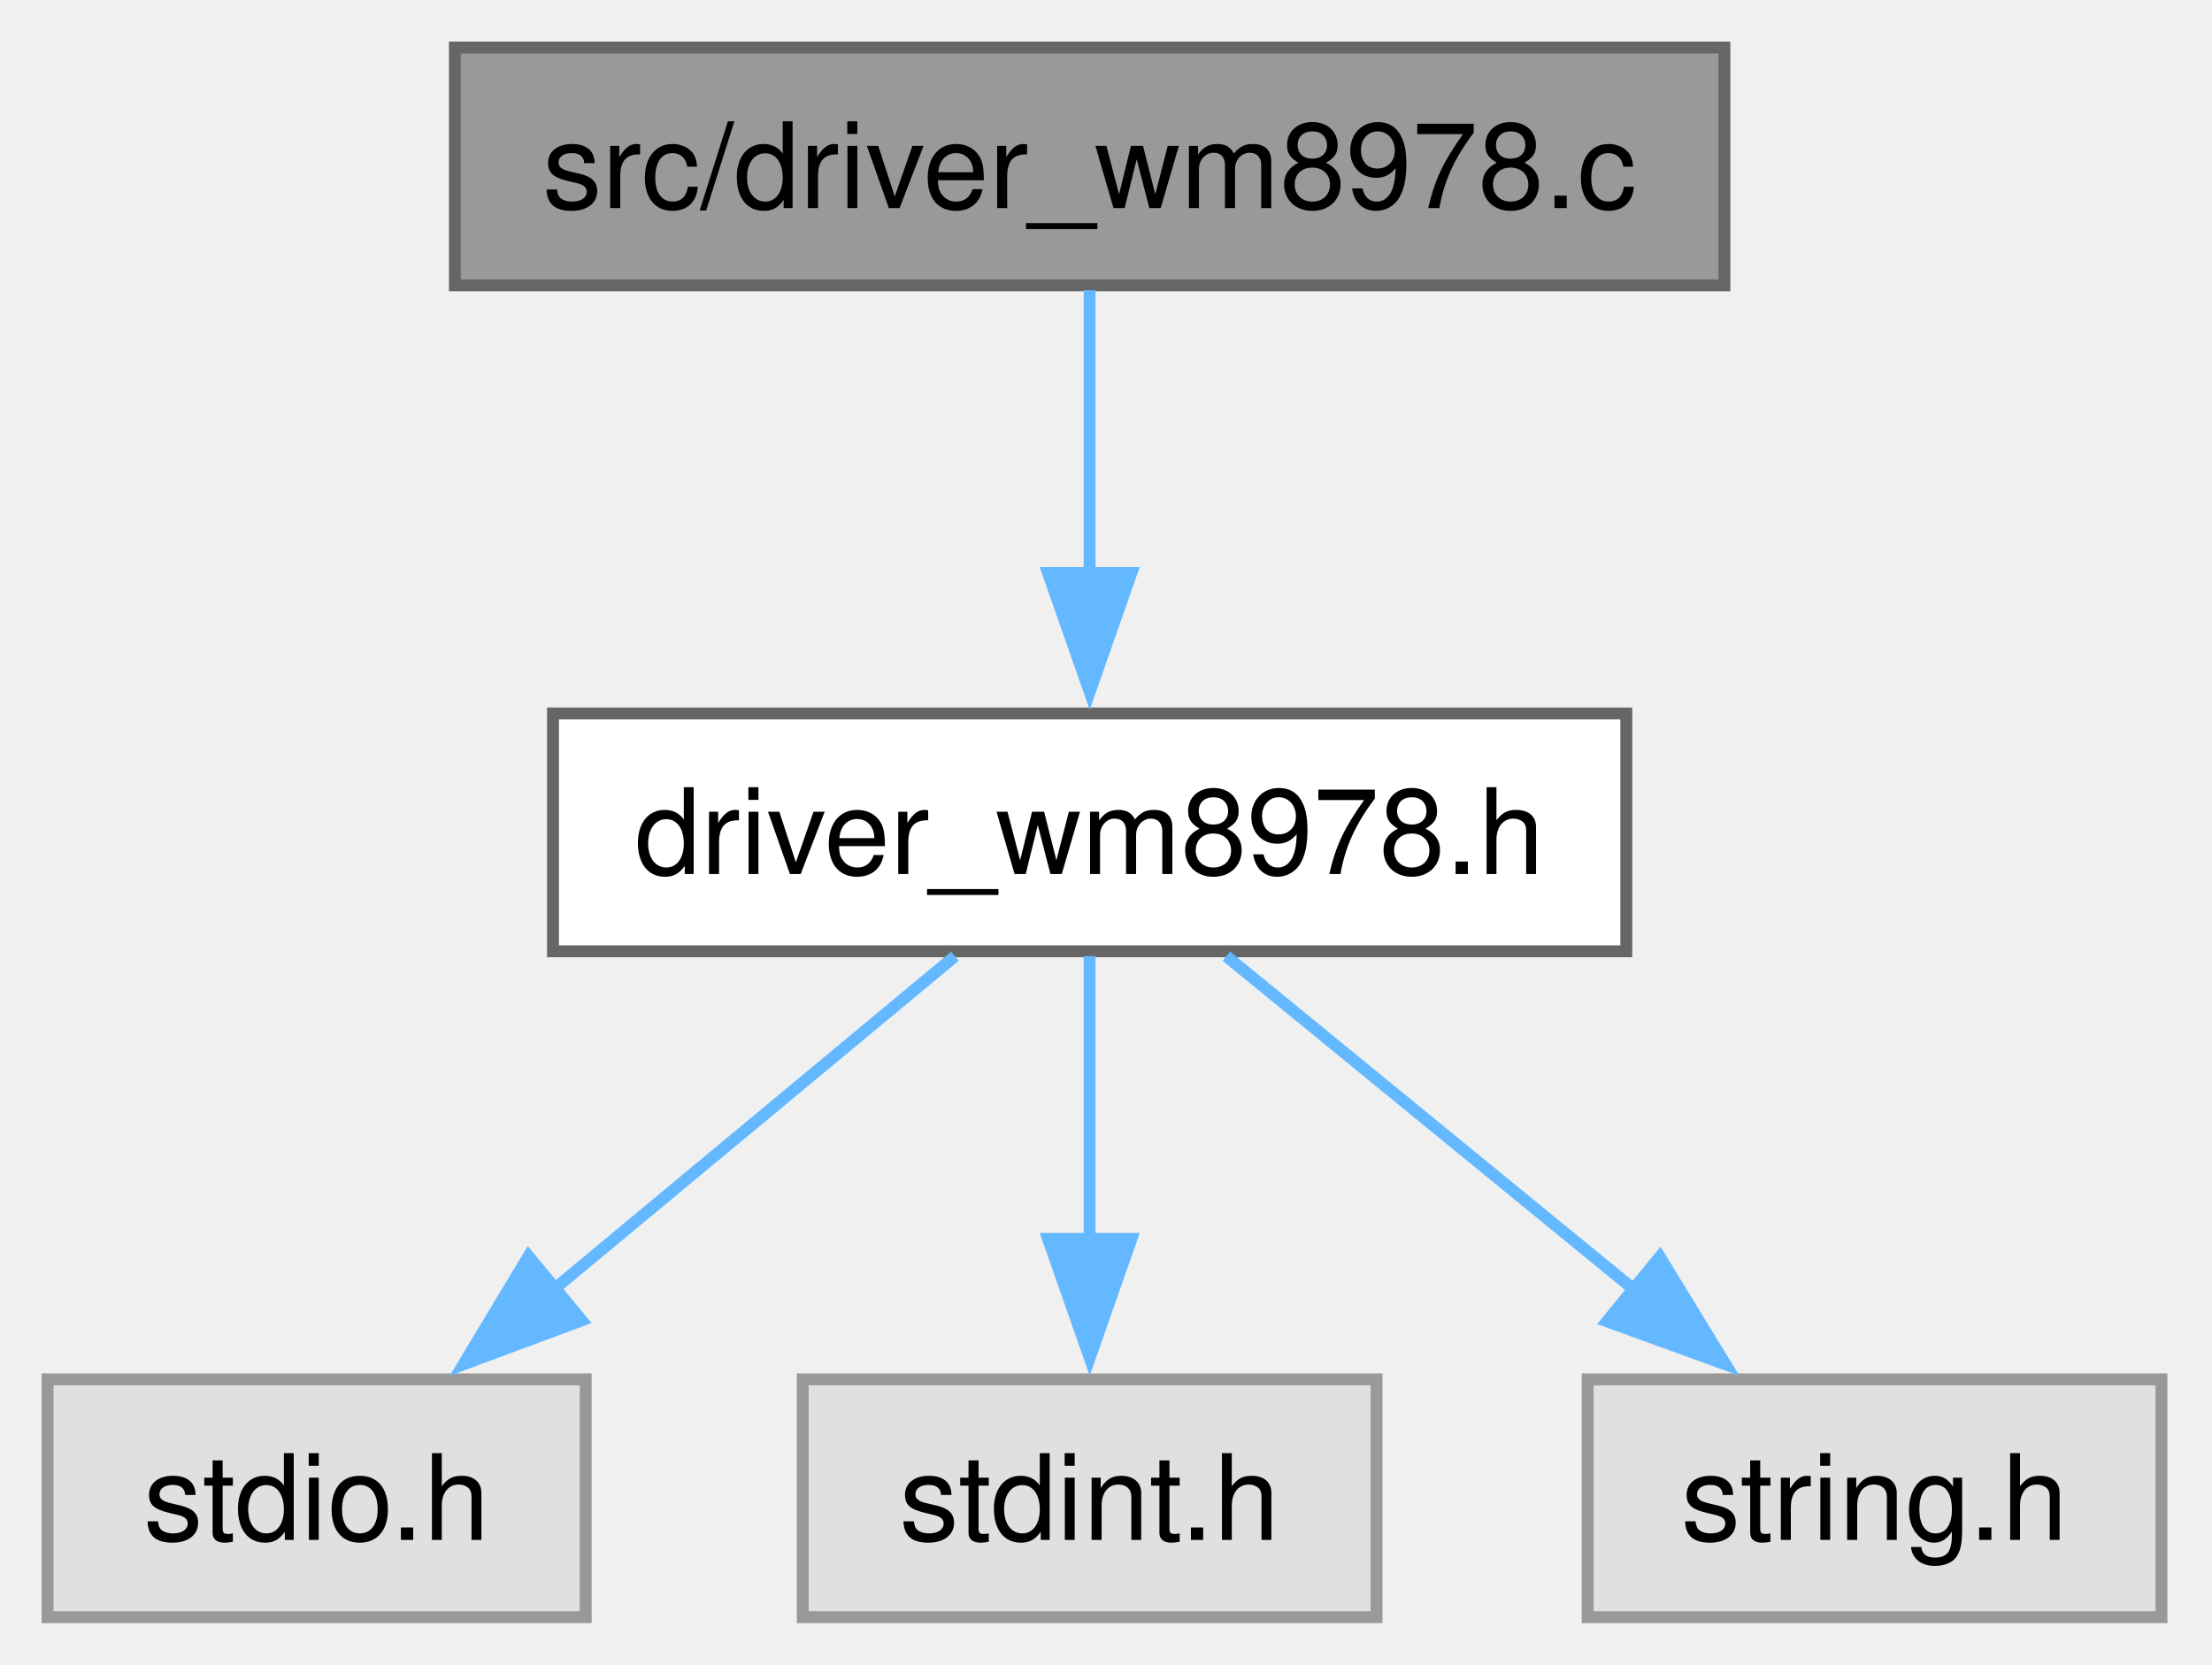
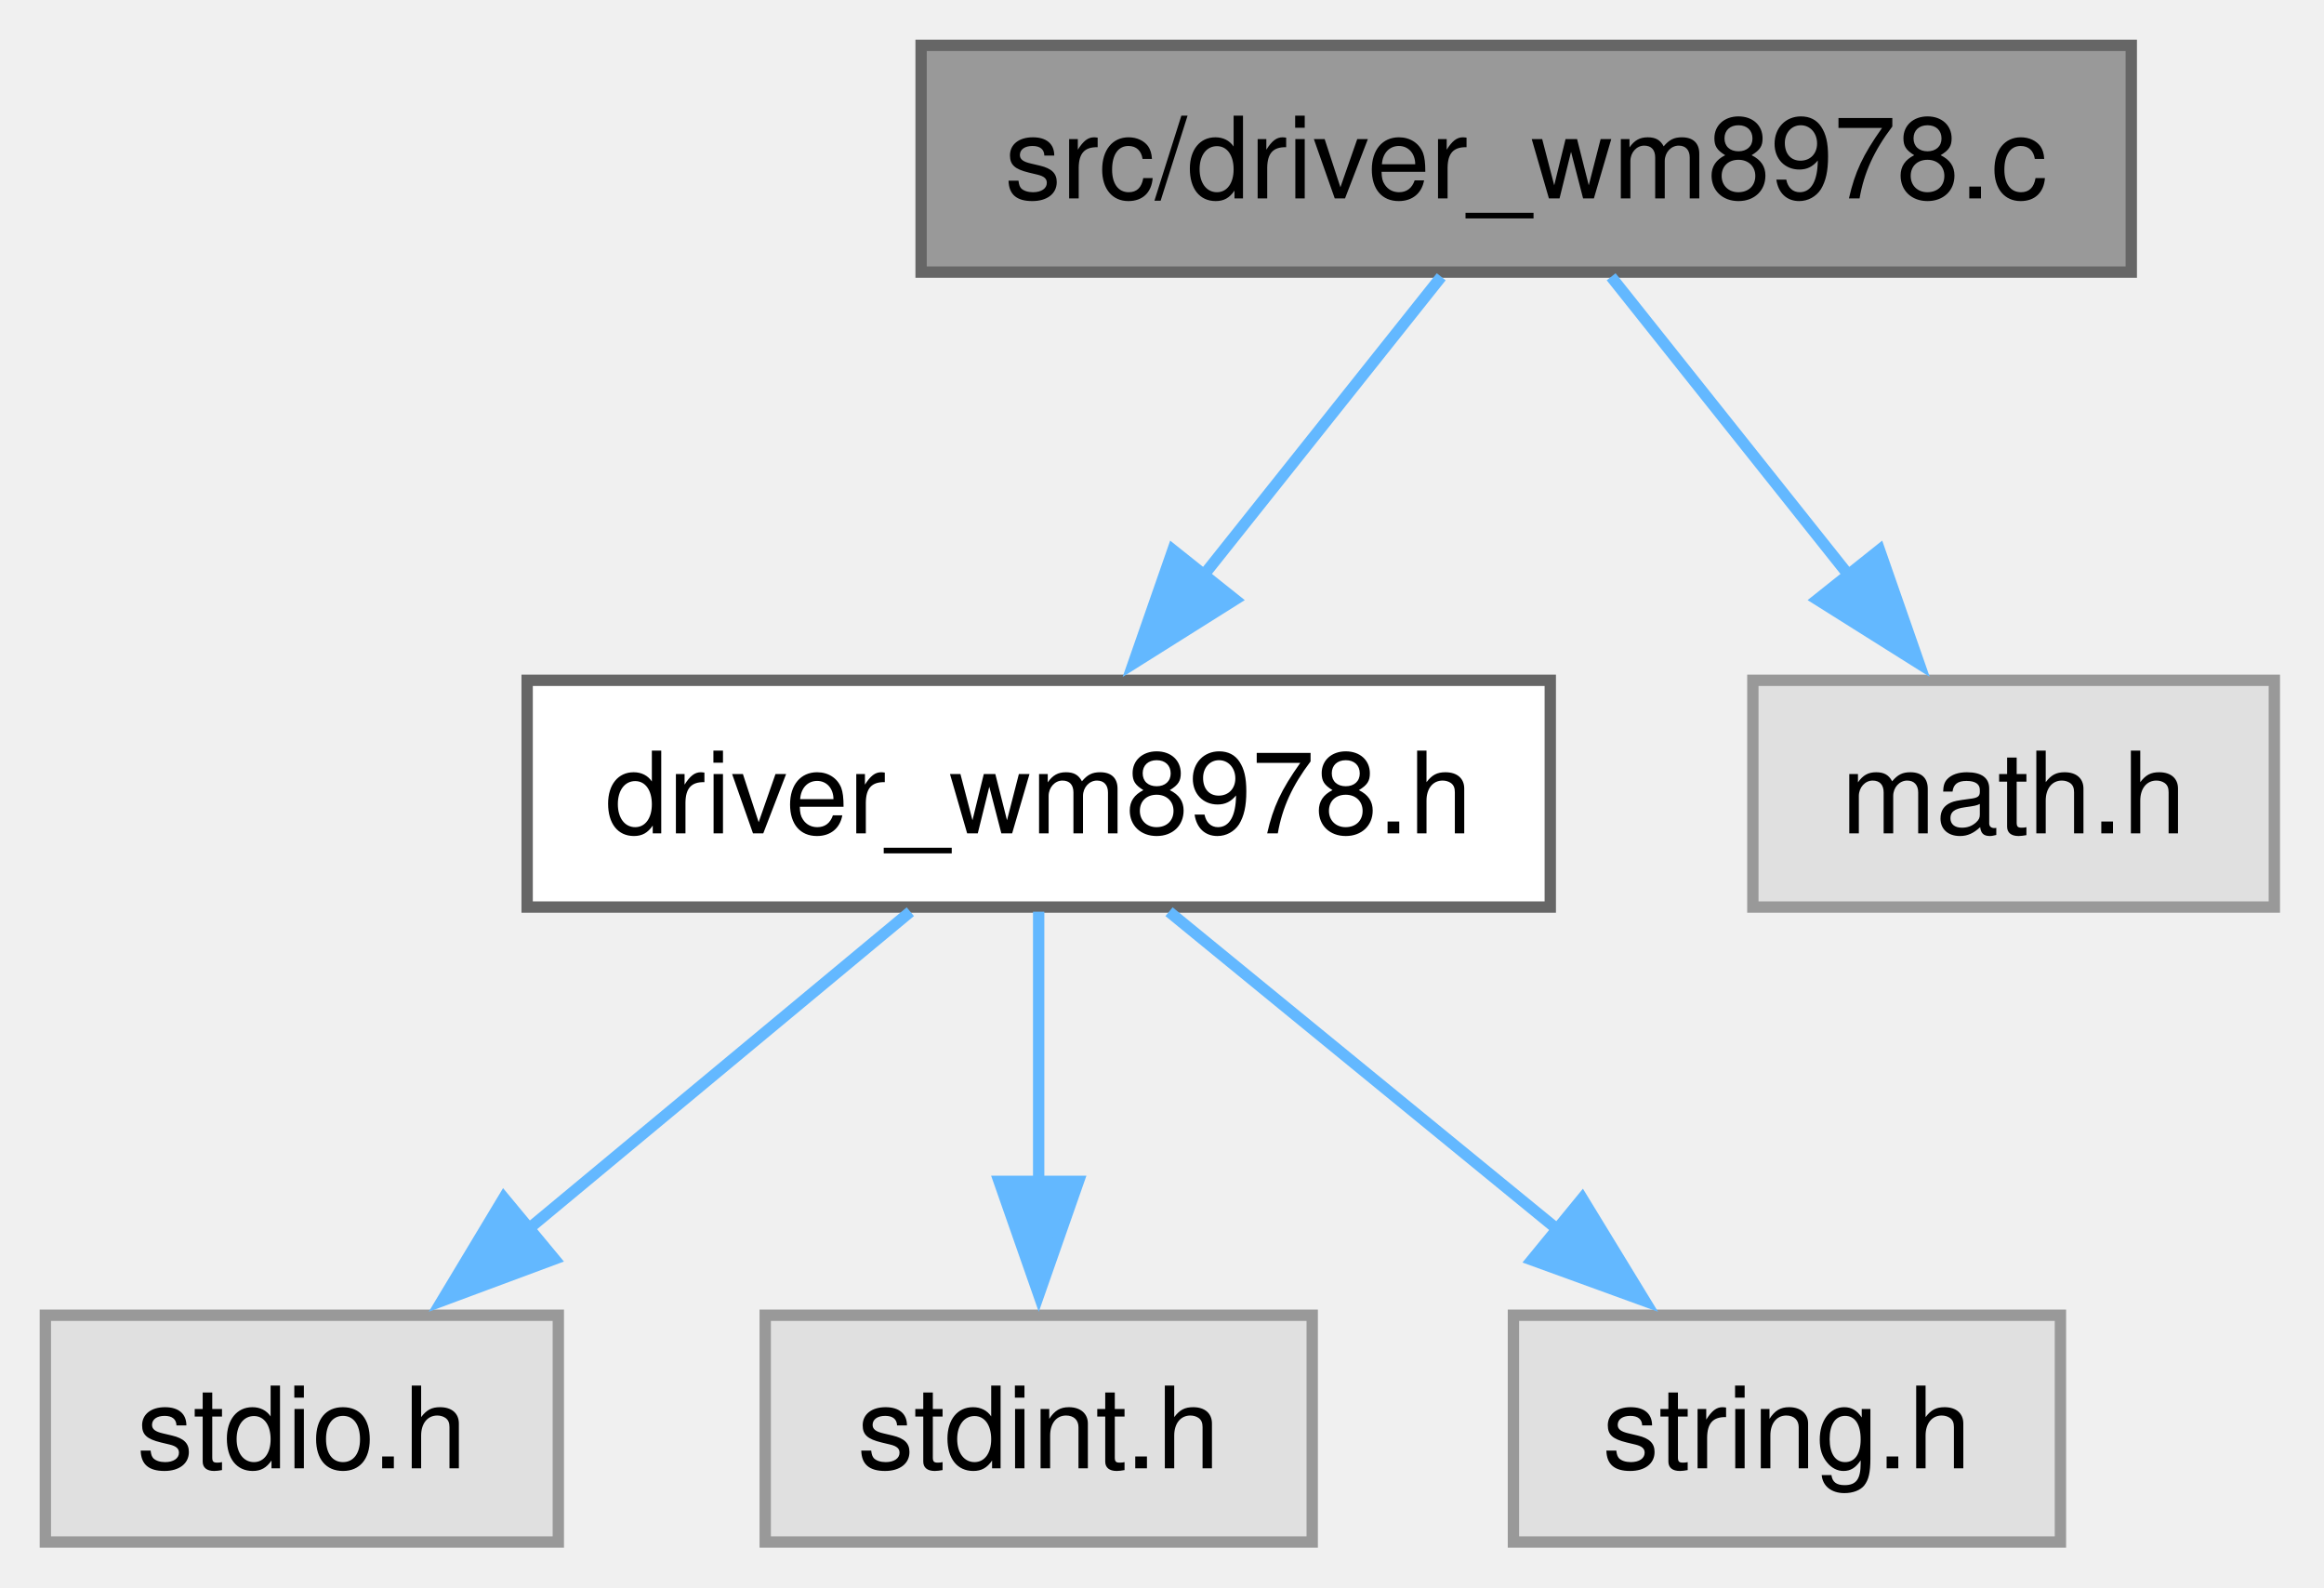
- <svg xmlns="http://www.w3.org/2000/svg" xmlns:xlink="http://www.w3.org/1999/xlink" width="186pt" height="140pt" viewBox="0.00 0.00 186.00 140.00">
+ <svg xmlns="http://www.w3.org/2000/svg" xmlns:xlink="http://www.w3.org/1999/xlink" width="205pt" height="140pt" viewBox="0.00 0.00 205.00 140.00">
  <g id="graph0" class="graph" transform="scale(1 1) rotate(0) translate(4 136)">
    <g id="Node000001" class="node">
      <g id="a_Node000001">
        <a xlink:title="driver wm8978 source file">
-           <polygon fill="#999999" stroke="#666666" points="141,-132 34.25,-132 34.25,-112 141,-112 141,-132" />
-           <text xml:space="preserve" text-anchor="middle" x="87.62" y="-118.5" font-family="Helvetica,sans-Serif" font-size="10.00">src/driver_wm8978.c</text>
+           <polygon fill="#999999" stroke="#666666" points="184,-132 77.25,-132 77.25,-112 184,-112 184,-132" />
+           <text xml:space="preserve" text-anchor="middle" x="130.62" y="-118.5" font-family="Helvetica,sans-Serif" font-size="10.00">src/driver_wm8978.c</text>
        </a>
      </g>
    </g>
    <g id="Node000002" class="node">
      <g id="a_Node000002">
        <a xlink:href="driver__wm8978_8h.html" target="_top" xlink:title="driver wm8978 header file">
          <polygon fill="white" stroke="#666666" points="132.75,-76 42.5,-76 42.5,-56 132.75,-56 132.75,-76" />
          <text xml:space="preserve" text-anchor="middle" x="87.62" y="-62.5" font-family="Helvetica,sans-Serif" font-size="10.00">driver_wm8978.h</text>
        </a>
      </g>
    </g>
    <g id="edge1_Node000001_Node000002" class="edge">
      <g id="a_edge1_Node000001_Node000002">
        <a xlink:title=" ">
-           <path fill="none" stroke="#63b8ff" d="M87.62,-111.59C87.62,-105.01 87.62,-95.96 87.62,-87.73" />
-           <polygon fill="#63b8ff" stroke="#63b8ff" points="91.13,-87.81 87.63,-77.81 84.13,-87.81 91.13,-87.81" />
+           <path fill="none" stroke="#63b8ff" d="M123.13,-111.59C117.34,-104.32 109.14,-94.02 102.08,-85.15" />
+           <polygon fill="#63b8ff" stroke="#63b8ff" points="104.94,-83.12 95.97,-77.48 99.46,-87.49 104.94,-83.12" />
+         </a>
+       </g>
+     </g>
+     <g id="Node000006" class="node">
+       <g id="a_Node000006">
+         <a xlink:title=" ">
+           <polygon fill="#e0e0e0" stroke="#999999" points="196.62,-76 150.62,-76 150.62,-56 196.62,-56 196.62,-76" />
+           <text xml:space="preserve" text-anchor="middle" x="173.62" y="-62.5" font-family="Helvetica,sans-Serif" font-size="10.00">math.h</text>
+         </a>
+       </g>
+     </g>
+     <g id="edge5_Node000001_Node000006" class="edge">
+       <g id="a_edge5_Node000001_Node000006">
+         <a xlink:title=" ">
+           <path fill="none" stroke="#63b8ff" d="M138.12,-111.59C143.91,-104.32 152.11,-94.02 159.17,-85.15" />
+           <polygon fill="#63b8ff" stroke="#63b8ff" points="161.79,-87.49 165.28,-77.48 156.31,-83.12 161.79,-87.49" />
        </a>
      </g>
    </g>
    <g id="Node000003" class="node">
      <g id="a_Node000003">
        <a xlink:title=" ">
          <polygon fill="#e0e0e0" stroke="#999999" points="45.25,-20 0,-20 0,0 45.25,0 45.25,-20" />
          <text xml:space="preserve" text-anchor="middle" x="22.62" y="-6.5" font-family="Helvetica,sans-Serif" font-size="10.00">stdio.h</text>
        </a>
      </g>
    </g>
    <g id="edge2_Node000002_Node000003" class="edge">
      <g id="a_edge2_Node000002_Node000003">
        <a xlink:title=" ">
          <path fill="none" stroke="#63b8ff" d="M76.3,-55.59C66.98,-47.85 53.55,-36.69 42.45,-27.47" />
          <polygon fill="#63b8ff" stroke="#63b8ff" points="44.91,-24.96 34.98,-21.27 40.44,-30.35 44.91,-24.96" />
        </a>
      </g>
    </g>
    <g id="Node000004" class="node">
      <g id="a_Node000004">
        <a xlink:title=" ">
          <polygon fill="#e0e0e0" stroke="#999999" points="111.75,-20 63.5,-20 63.5,0 111.75,0 111.75,-20" />
          <text xml:space="preserve" text-anchor="middle" x="87.62" y="-6.5" font-family="Helvetica,sans-Serif" font-size="10.00">stdint.h</text>
        </a>
      </g>
    </g>
    <g id="edge3_Node000002_Node000004" class="edge">
      <g id="a_edge3_Node000002_Node000004">
        <a xlink:title=" ">
          <path fill="none" stroke="#63b8ff" d="M87.62,-55.59C87.62,-49.01 87.62,-39.96 87.62,-31.73" />
          <polygon fill="#63b8ff" stroke="#63b8ff" points="91.13,-31.81 87.63,-21.81 84.13,-31.81 91.13,-31.81" />
        </a>
      </g>
    </g>
    <g id="Node000005" class="node">
      <g id="a_Node000005">
        <a xlink:title=" ">
          <polygon fill="#e0e0e0" stroke="#999999" points="177.75,-20 129.5,-20 129.5,0 177.75,0 177.75,-20" />
          <text xml:space="preserve" text-anchor="middle" x="153.62" y="-6.5" font-family="Helvetica,sans-Serif" font-size="10.00">string.h</text>
        </a>
      </g>
    </g>
    <g id="edge4_Node000002_Node000005" class="edge">
      <g id="a_edge4_Node000002_Node000005">
        <a xlink:title=" ">
          <path fill="none" stroke="#63b8ff" d="M99.12,-55.59C108.59,-47.85 122.23,-36.69 133.5,-27.47" />
          <polygon fill="#63b8ff" stroke="#63b8ff" points="135.57,-30.3 141.09,-21.26 131.13,-24.88 135.57,-30.3" />
        </a>
      </g>
    </g>
  </g>
</svg>
